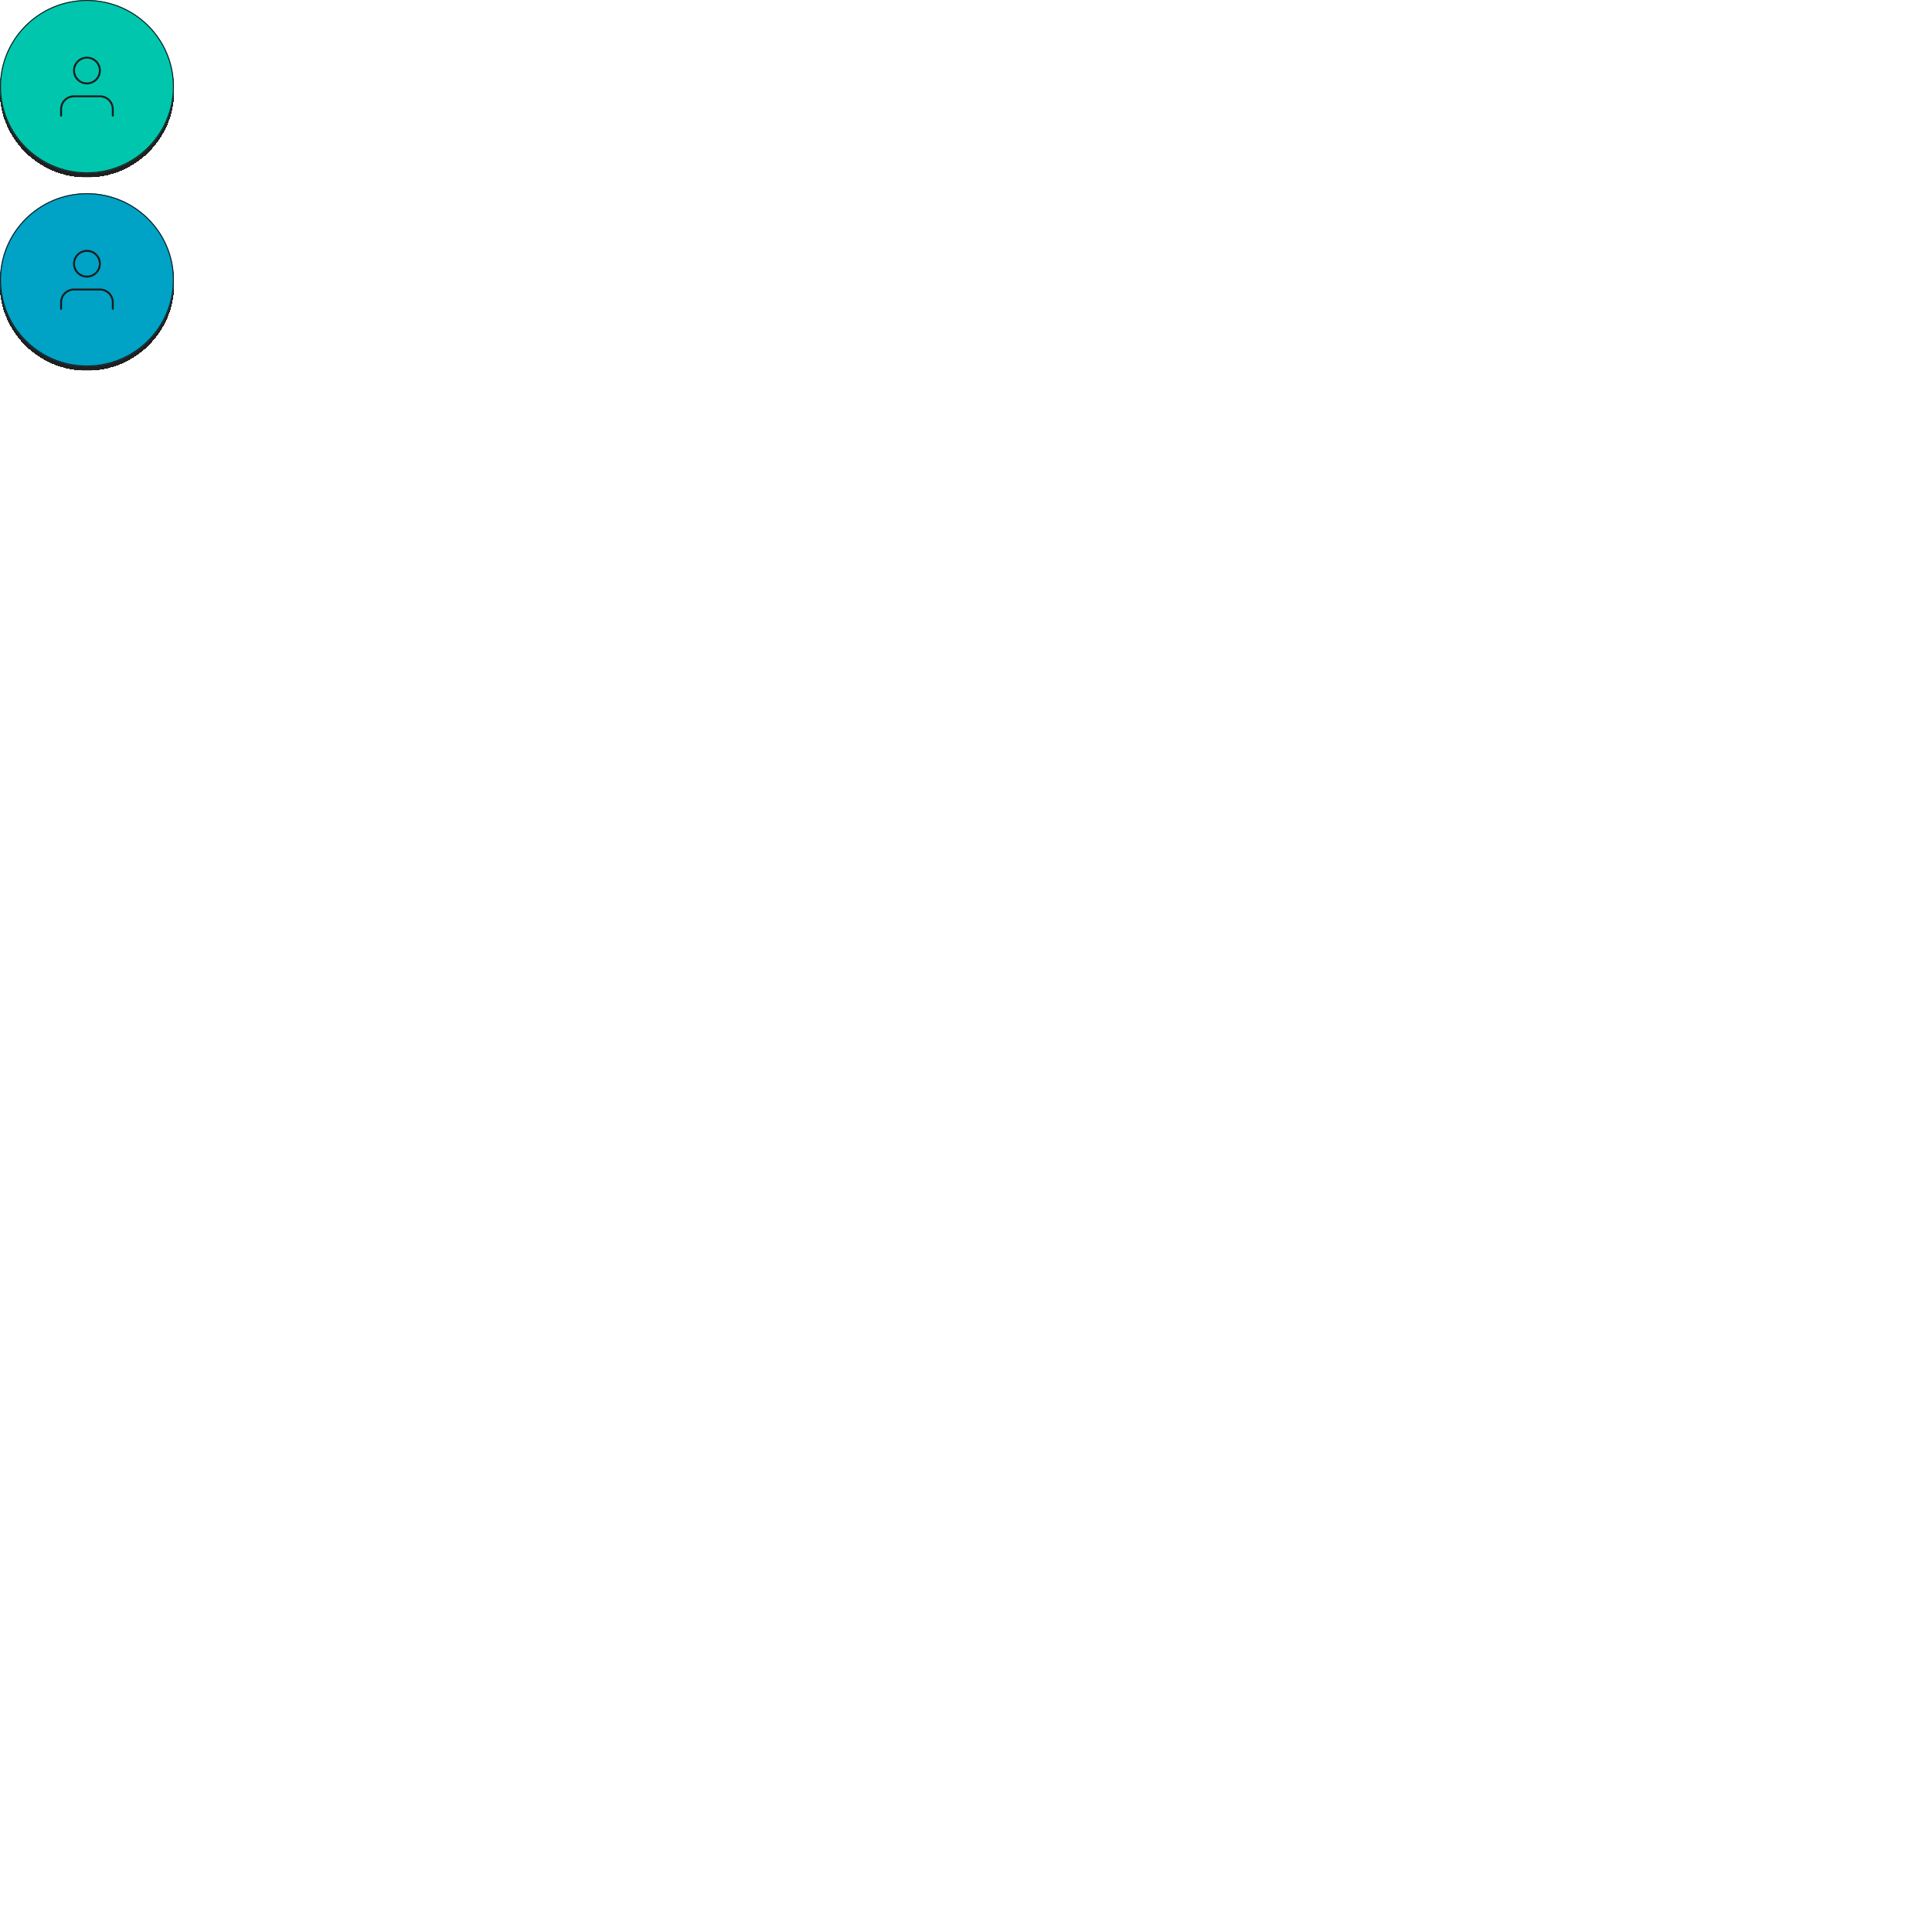
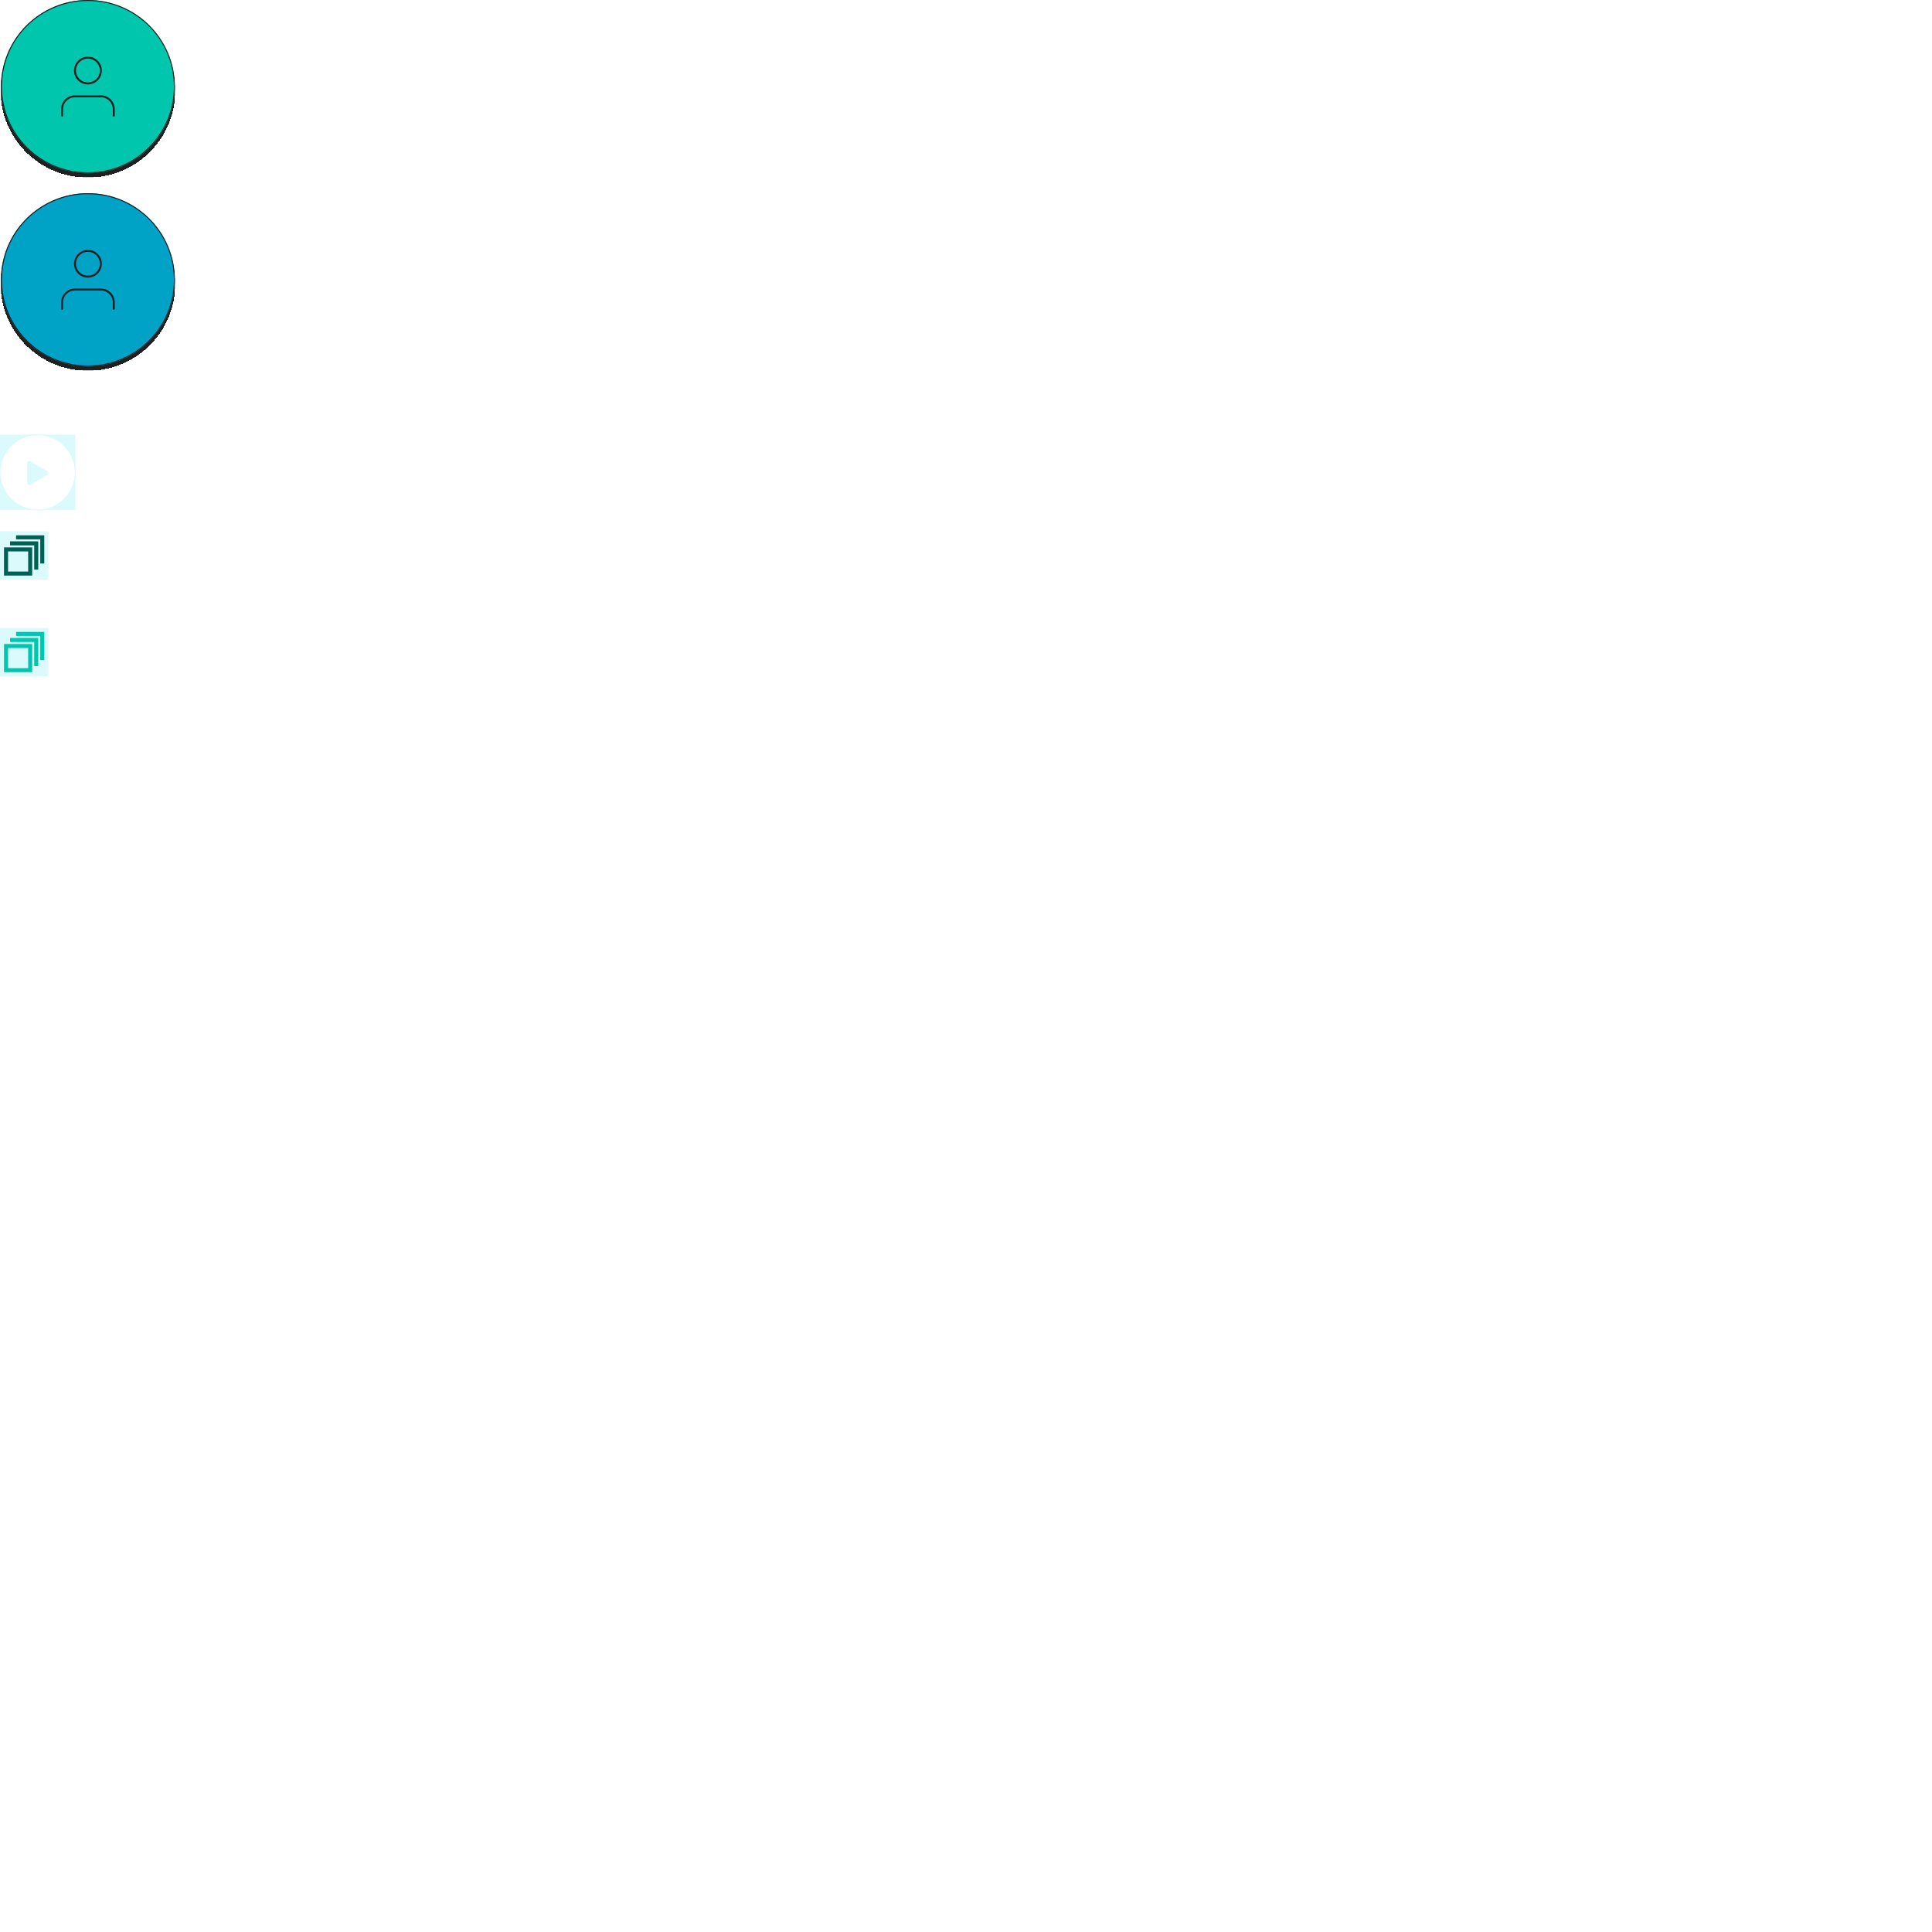
<svg xmlns="http://www.w3.org/2000/svg" width="2000" height="2000" viewBox="0 0 2000 2000" fill="none">
-   <rect width="2000" height="2000" fill="white" />
-   <g filter="url(#filter0_d_204_386)">
-     <ellipse cx="90" cy="289.691" rx="90" ry="89.691" fill="#00A2C6" />
-     <path d="M179.5 289.691C179.5 338.948 139.431 378.881 90 378.881C40.569 378.881 0.5 338.948 0.5 289.691C0.5 240.434 40.569 200.5 90 200.5C139.431 200.5 179.5 240.434 179.5 289.691Z" stroke="#1C1C1D" />
+   <g clip-path="url(#clip0_204_386)">
+     <rect width="2000" height="2000" fill="white" />
+     <g filter="url(#filter0_d_204_386)">
+       <ellipse cx="91" cy="289.691" rx="90" ry="89.691" fill="#00A2C6" />
+       <path d="M180.5 289.691C180.5 338.948 140.431 378.881 91 378.881C41.569 378.881 1.5 338.948 1.5 289.691C1.5 240.434 41.569 200.5 91 200.5C140.431 200.5 180.5 240.434 180.5 289.691Z" stroke="#1C1C1D" />
+     </g>
+     <path d="M117.769 319.703V313.033C117.769 309.496 116.359 306.103 113.849 303.601C111.339 301.1 107.934 299.695 104.385 299.695H77.615C74.066 299.695 70.661 301.1 68.151 303.601C65.641 306.103 64.231 309.496 64.231 313.033V319.703" stroke="#1C1C1D" stroke-width="2" stroke-linecap="round" stroke-linejoin="round" />
+     <path d="M91 286.356C98.392 286.356 104.385 280.384 104.385 273.017C104.385 265.651 98.392 259.679 91 259.679C83.608 259.679 77.615 265.651 77.615 273.017C77.615 280.384 83.608 286.356 91 286.356Z" stroke="#1C1C1D" stroke-width="2" stroke-linecap="round" stroke-linejoin="round" />
+     <g filter="url(#filter1_d_204_386)">
+       <ellipse cx="91" cy="89.691" rx="90" ry="89.691" fill="#00C6AE" />
+       <path d="M180.5 89.691C180.5 138.948 140.431 178.881 91 178.881C41.569 178.881 1.5 138.948 1.5 89.691C1.5 40.434 41.569 0.5 91 0.5C140.431 0.5 180.5 40.434 180.5 89.691Z" stroke="#1C1C1D" />
+     </g>
+     <path d="M117.769 119.703V113.033C117.769 109.496 116.359 106.103 113.849 103.601C111.339 101.1 107.934 99.695 104.385 99.695H77.615C74.066 99.695 70.661 101.1 68.151 103.601C65.641 106.103 64.231 109.496 64.231 113.033V119.703" stroke="#1C1C1D" stroke-width="2" stroke-linecap="round" stroke-linejoin="round" />
+     <path d="M91 86.356C98.392 86.356 104.385 80.384 104.385 73.017C104.385 65.651 98.392 59.679 91 59.679C83.608 59.679 77.615 65.651 77.615 73.017C77.615 80.384 83.608 86.356 91 86.356Z" stroke="#1C1C1D" stroke-width="2" stroke-linecap="round" stroke-linejoin="round" />
+     <rect width="78" height="78" transform="translate(0 450)" fill="#DBFAFC" />
+     <circle cx="39" cy="489" r="39" fill="white" stroke="#DBFAFC" />
+     <path d="M48.703 487.623L31.516 477.467C30.1 476.637 28 477.467 28 479.469V499.781C28 501.637 29.953 502.76 31.516 501.832L48.703 491.676C50.217 490.748 50.217 488.551 48.703 487.623Z" fill="#DBFAFC" />
+     <rect width="50" height="50" transform="matrix(-1 0 0 1 50 550)" fill="#DBFAFC" />
+     <path d="M41.667 558.333V583.333H45.833V554.167H16.667V558.333H41.667Z" fill="#006054" />
+     <path fill-rule="evenodd" clip-rule="evenodd" d="M4.167 566.667V595.833H33.333V566.667H4.167ZM29.167 570.833H8.333V591.667H29.167V570.833Z" fill="#006054" />
+     <path d="M35.417 564.583H10.417V560.417H39.583V589.583H35.417V564.583Z" fill="#006054" />
+     <rect width="50" height="50" transform="matrix(-1 0 0 1 50 650)" fill="#DBFAFC" />
+     <path d="M41.667 658.333V683.333H45.833V654.167H16.667V658.333H41.667Z" fill="#00C6AE" />
+     <path fill-rule="evenodd" clip-rule="evenodd" d="M4.167 666.667V695.833H33.333V666.667H4.167ZM29.167 670.833H8.333V691.667H29.167V670.833Z" fill="#00C6AE" />
+     <path d="M35.417 664.583H10.417V660.417H39.583V689.583H35.417V664.583Z" fill="#00C6AE" />
  </g>
-   <path d="M116.769 319.703V313.033C116.769 309.496 115.359 306.103 112.849 303.601C110.339 301.1 106.934 299.695 103.385 299.695H76.615C73.066 299.695 69.661 301.1 67.151 303.601C64.641 306.103 63.231 309.496 63.231 313.033V319.703" stroke="#1C1C1D" stroke-width="2" stroke-linecap="round" stroke-linejoin="round" />
-   <path d="M90 286.356C97.392 286.356 103.385 280.384 103.385 273.017C103.385 265.651 97.392 259.679 90 259.679C82.608 259.679 76.615 265.651 76.615 273.017C76.615 280.384 82.608 286.356 90 286.356Z" stroke="#1C1C1D" stroke-width="2" stroke-linecap="round" stroke-linejoin="round" />
-   <g filter="url(#filter1_d_204_386)">
-     <ellipse cx="90" cy="89.691" rx="90" ry="89.691" fill="#00C6AE" />
-     <path d="M179.5 89.691C179.5 138.948 139.431 178.881 90 178.881C40.569 178.881 0.5 138.948 0.5 89.691C0.5 40.434 40.569 0.5 90 0.5C139.431 0.5 179.5 40.434 179.5 89.691Z" stroke="#1C1C1D" />
-   </g>
-   <path d="M116.769 119.703V113.033C116.769 109.496 115.359 106.103 112.849 103.601C110.339 101.1 106.934 99.695 103.385 99.695H76.615C73.066 99.695 69.661 101.1 67.151 103.601C64.641 106.103 63.231 109.496 63.231 113.033V119.703" stroke="#1C1C1D" stroke-width="2" stroke-linecap="round" stroke-linejoin="round" />
-   <path d="M90 86.356C97.392 86.356 103.385 80.384 103.385 73.017C103.385 65.651 97.392 59.679 90 59.679C82.608 59.679 76.615 65.651 76.615 73.017C76.615 80.384 82.608 86.356 90 86.356Z" stroke="#1C1C1D" stroke-width="2" stroke-linecap="round" stroke-linejoin="round" />
  <defs>
-     <filter id="filter0_d_204_386" x="0" y="200" width="180" height="183.381" filterUnits="userSpaceOnUse" color-interpolation-filters="sRGB">
+     <filter id="filter0_d_204_386" x="1" y="200" width="180" height="183.381" filterUnits="userSpaceOnUse" color-interpolation-filters="sRGB">
      <feFlood flood-opacity="0" result="BackgroundImageFix" />
      <feColorMatrix in="SourceAlpha" type="matrix" values="0 0 0 0 0 0 0 0 0 0 0 0 0 0 0 0 0 0 127 0" result="hardAlpha" />
      <feOffset dy="4" />
      <feColorMatrix type="matrix" values="0 0 0 0 0.125 0 0 0 0 0.125 0 0 0 0 0.125 0 0 0 1 0" />
      <feBlend mode="normal" in2="BackgroundImageFix" result="effect1_dropShadow_204_386" />
      <feBlend mode="normal" in="SourceGraphic" in2="effect1_dropShadow_204_386" result="shape" />
    </filter>
-     <filter id="filter1_d_204_386" x="0" y="0" width="180" height="183.381" filterUnits="userSpaceOnUse" color-interpolation-filters="sRGB">
+     <filter id="filter1_d_204_386" x="1" y="0" width="180" height="183.381" filterUnits="userSpaceOnUse" color-interpolation-filters="sRGB">
      <feFlood flood-opacity="0" result="BackgroundImageFix" />
      <feColorMatrix in="SourceAlpha" type="matrix" values="0 0 0 0 0 0 0 0 0 0 0 0 0 0 0 0 0 0 127 0" result="hardAlpha" />
      <feOffset dy="4" />
      <feColorMatrix type="matrix" values="0 0 0 0 0.125 0 0 0 0 0.125 0 0 0 0 0.125 0 0 0 1 0" />
      <feBlend mode="normal" in2="BackgroundImageFix" result="effect1_dropShadow_204_386" />
      <feBlend mode="normal" in="SourceGraphic" in2="effect1_dropShadow_204_386" result="shape" />
    </filter>
+     <clipPath id="clip0_204_386">
+       <rect width="2000" height="2000" fill="white" />
+     </clipPath>
  </defs>
</svg>
